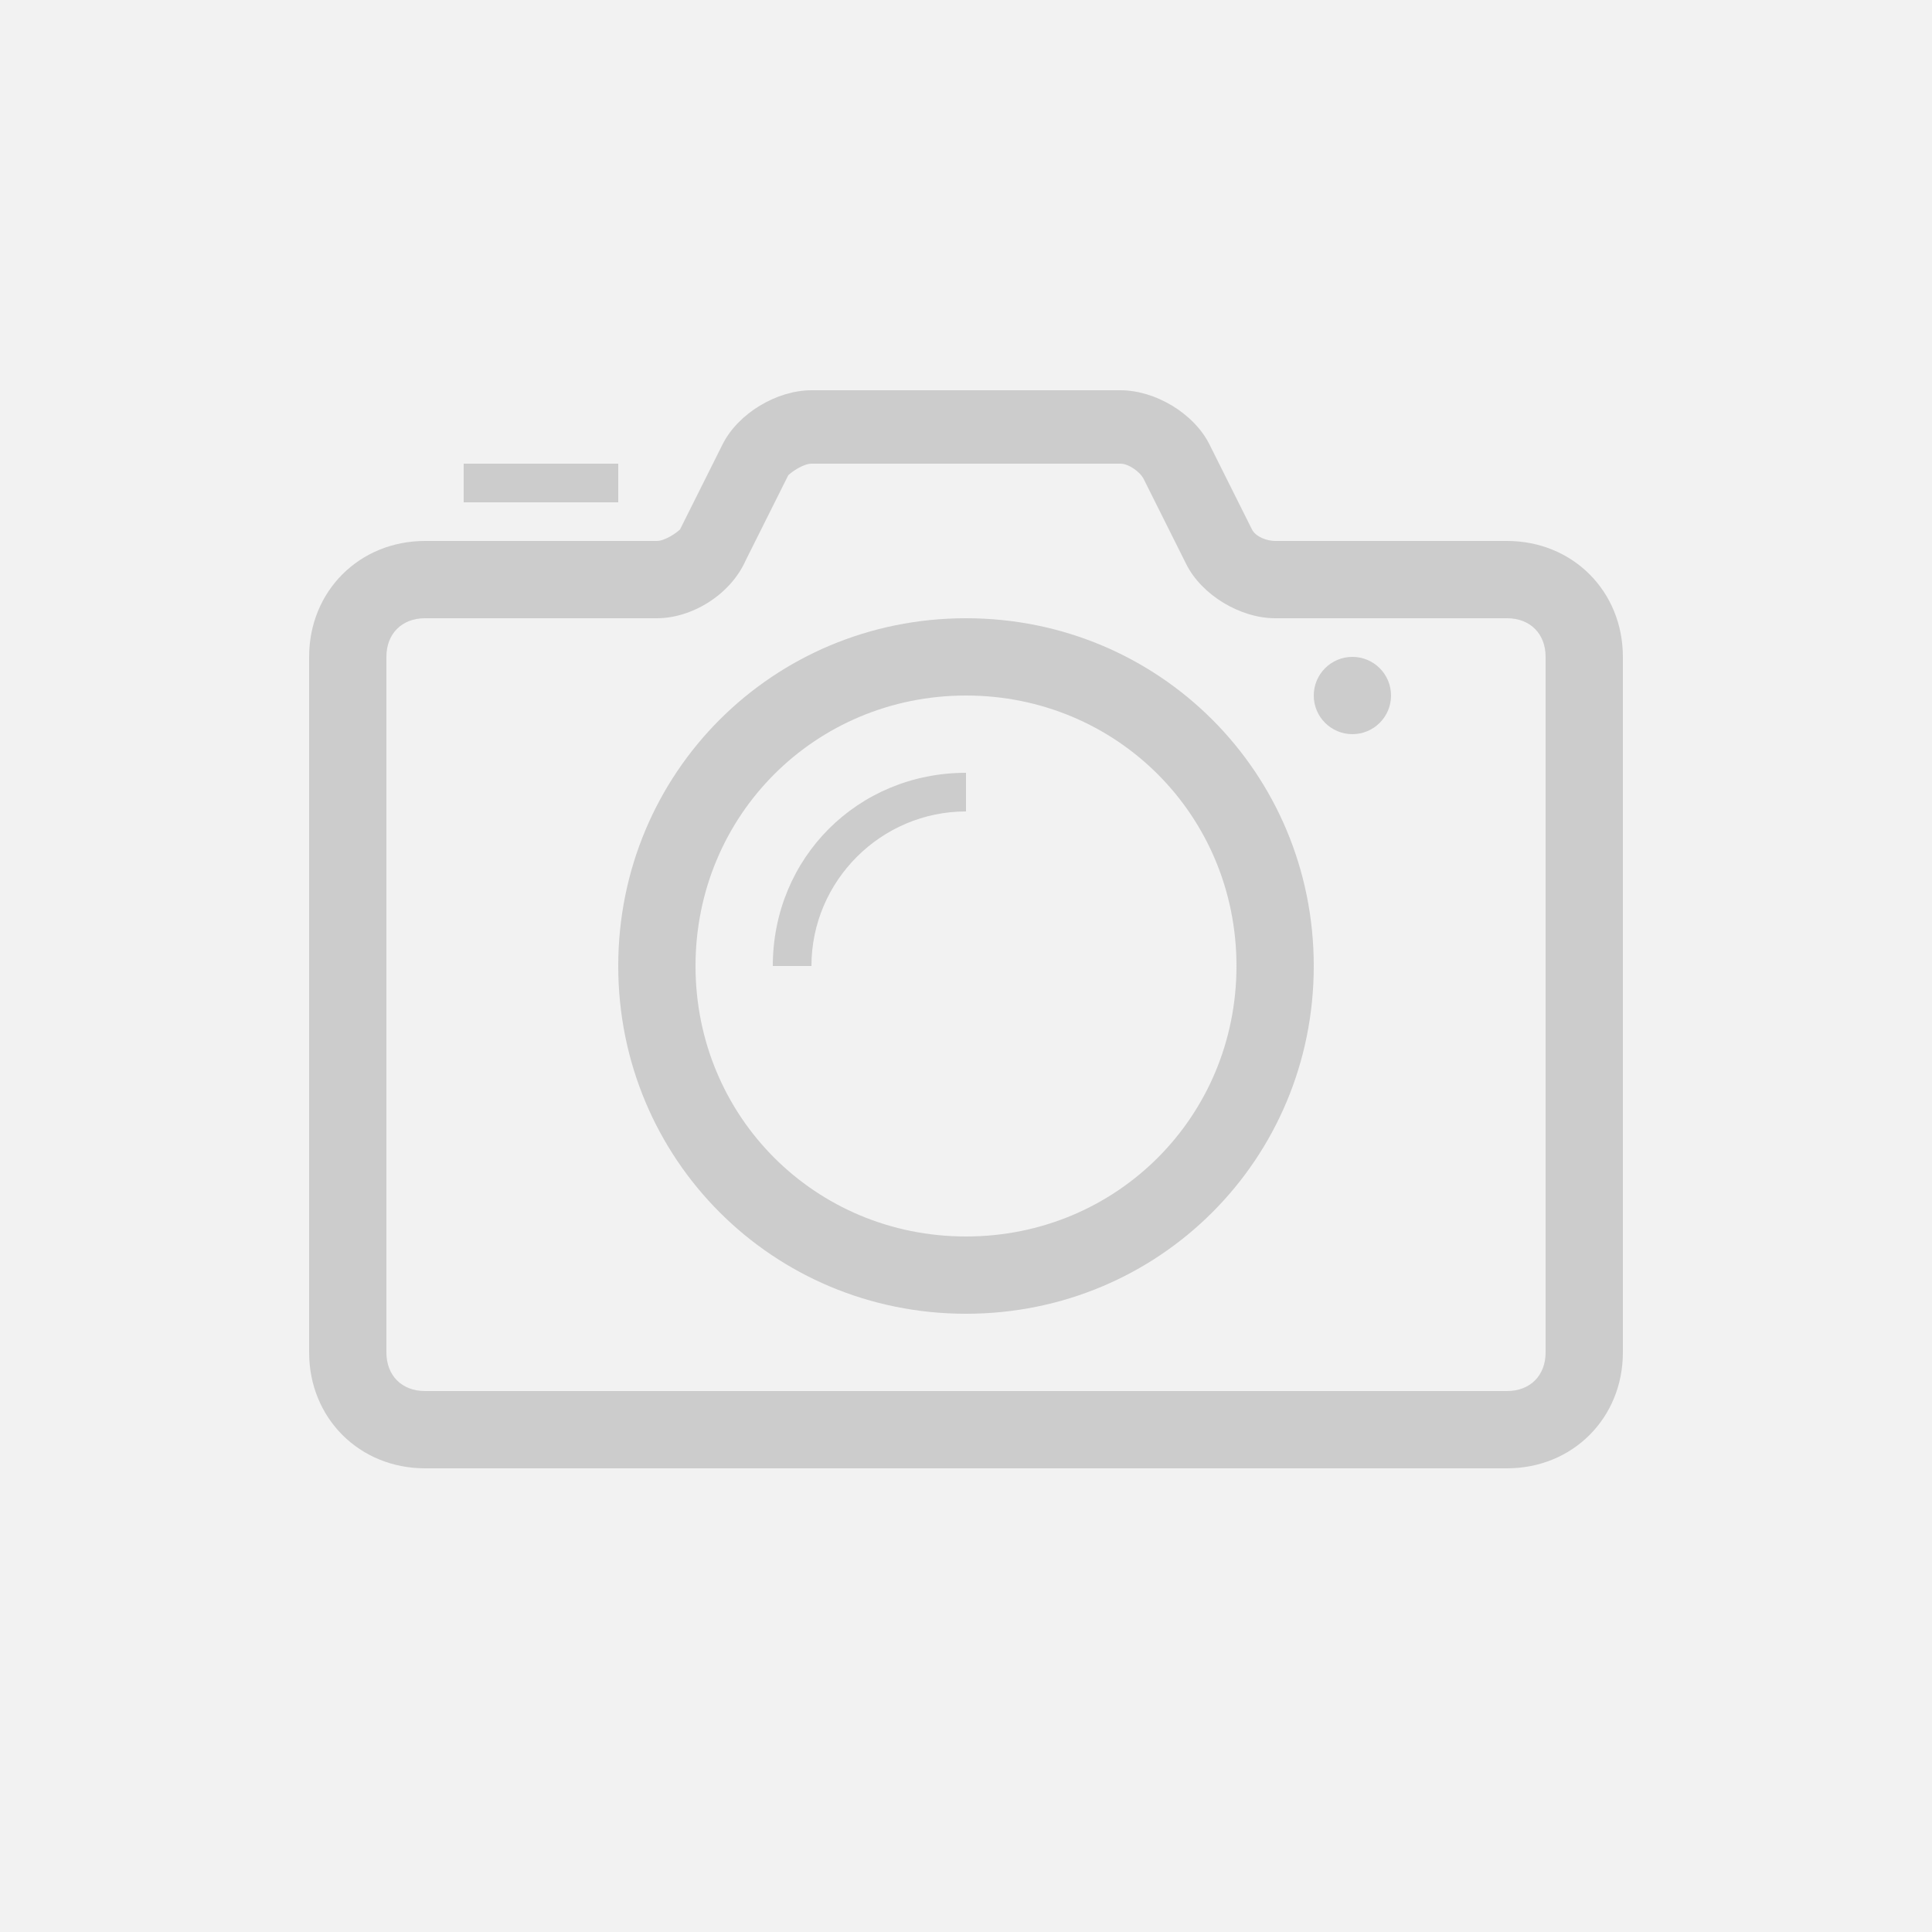
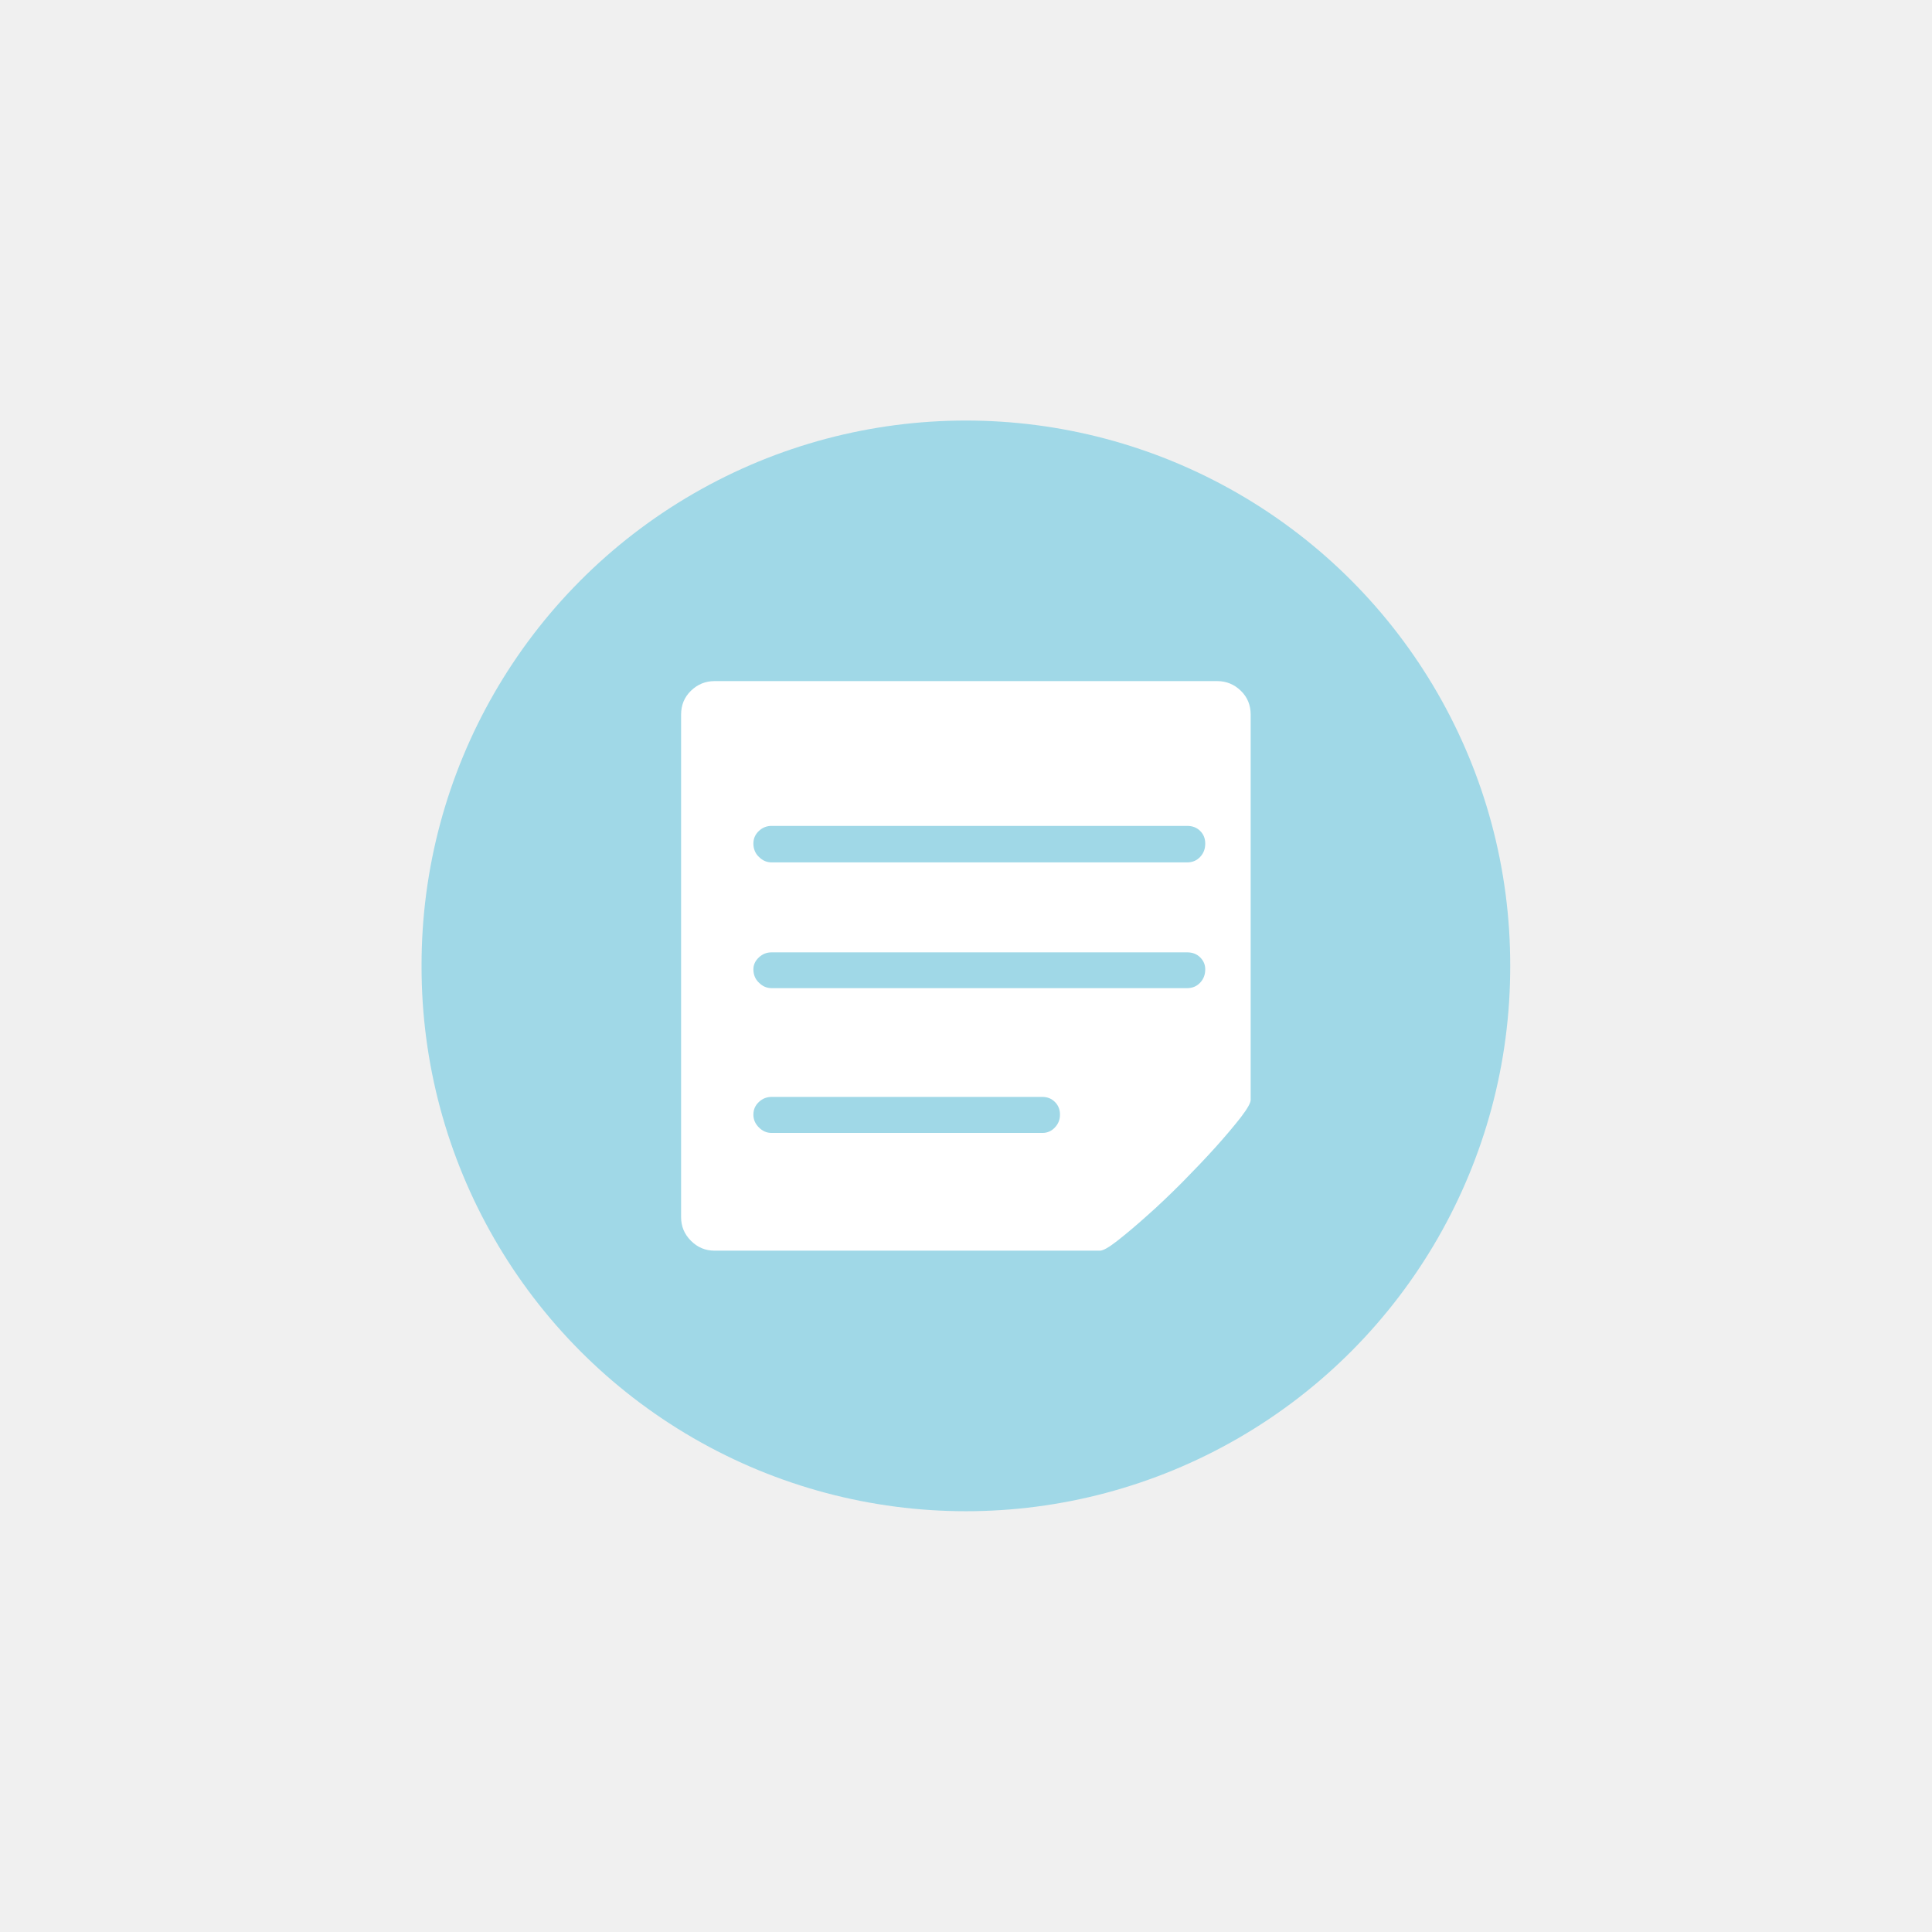
- <svg xmlns="http://www.w3.org/2000/svg" viewBox="0 0 50 50" fill="#ccc">
-   <rect width="100%" height="100%" fill="#f2f2f2" />
-   <path d="M39 38H11c-1.7 0-3-1.3-3-3V17c0-1.7 1.3-3 3-3h6c.2 0 .5-.2.6-.3l1.1-2.2c.4-.8 1.4-1.4 2.3-1.4h8c.9 0 1.9.6 2.3 1.4l1.1 2.2c.1.2.4.3.6.3h6c1.7 0 3 1.3 3 3v18c0 1.7-1.3 3-3 3zM11 16c-.6 0-1 .4-1 1v18c0 .6.4 1 1 1h28c.6 0 1-.4 1-1V17c0-.6-.4-1-1-1h-6c-.9 0-1.9-.6-2.3-1.4l-1.1-2.2c-.1-.2-.4-.4-.6-.4h-8c-.2 0-.5.2-.6.3l-1.1 2.2c-.4.9-1.4 1.5-2.3 1.5h-6z" />
-   <path d="M25 34c-5 0-9-4-9-9s4-9 9-9 9 4 9 9-4 9-9 9zm0-16c-3.9 0-7 3.1-7 7s3.1 7 7 7 7-3.1 7-7-3.1-7-7-7z" />
-   <circle cx="35" cy="18" r="1" />
-   <path d="M12 12h4v1h-4z" />
-   <path d="M25 21v-1c-2.8 0-5 2.2-5 5h1c0-2.2 1.8-4 4-4z" />
+ <svg xmlns="http://www.w3.org/2000/svg" class="icon" width="200px" height="200.00px" viewBox="0 0 1024 1024" version="1.1">
+   <path d="M511.939 511.939m-288.506 0a288.506 288.506 0 1 0 577.011 0 288.506 288.506 0 1 0-577.011 0Z" fill="#A0D8E7" />
+   <path d="M645.124 360.997c4.865 0 9.001 1.703 12.528 5.108 3.527 3.406 5.23 7.663 5.23 12.649v204.216c0 1.581-1.703 4.622-5.23 9.244-3.527 4.5-7.906 9.73-13.258 15.69s-11.312 12.163-17.758 18.731c-6.568 6.568-12.771 12.528-18.731 17.758-5.96 5.352-11.19 9.73-15.69 13.258-4.5 3.527-7.541 5.23-9.244 5.23H378.755c-4.865 0-9.001-1.703-12.528-5.23-3.527-3.527-5.23-7.663-5.23-12.528v-266.369c0-4.987 1.703-9.244 5.23-12.649 3.527-3.406 7.663-5.108 12.528-5.108h266.369z m-92.682 239.489c2.676 0 4.865-0.973 6.69-2.919 1.824-1.946 2.676-4.135 2.676-6.811 0-2.676-0.851-4.865-2.676-6.69-1.824-1.824-4.014-2.676-6.69-2.676H409.041c-2.676 0-4.865 0.851-6.811 2.676-1.946 1.824-2.919 4.014-2.919 6.69s0.973 4.865 2.919 6.811c1.946 1.946 4.135 2.919 6.811 2.919h143.401z m76.748-76.748c2.797 0 5.108-0.973 6.933-2.919 1.824-1.946 2.676-4.257 2.676-7.055 0-2.433-0.851-4.5-2.676-6.325-1.824-1.824-4.135-2.676-6.933-2.676H409.041c-2.676 0-4.865 0.851-6.811 2.676-1.946 1.824-2.919 3.892-2.919 6.325 0 2.797 0.973 5.23 2.919 7.055 1.946 1.946 4.135 2.919 6.811 2.919h220.15z m0-66.653c2.797 0 5.108-0.973 6.933-2.919 1.824-1.946 2.676-4.257 2.676-7.055 0-2.676-0.851-4.865-2.676-6.69-1.824-1.824-4.135-2.676-6.933-2.676H409.041c-2.676 0-4.865 0.851-6.811 2.676-1.946 1.824-2.919 4.014-2.919 6.69 0 2.797 0.973 5.23 2.919 7.055 1.946 1.946 4.135 2.919 6.811 2.919h220.15z m0 0" fill="#FFFFFF" />
</svg>
